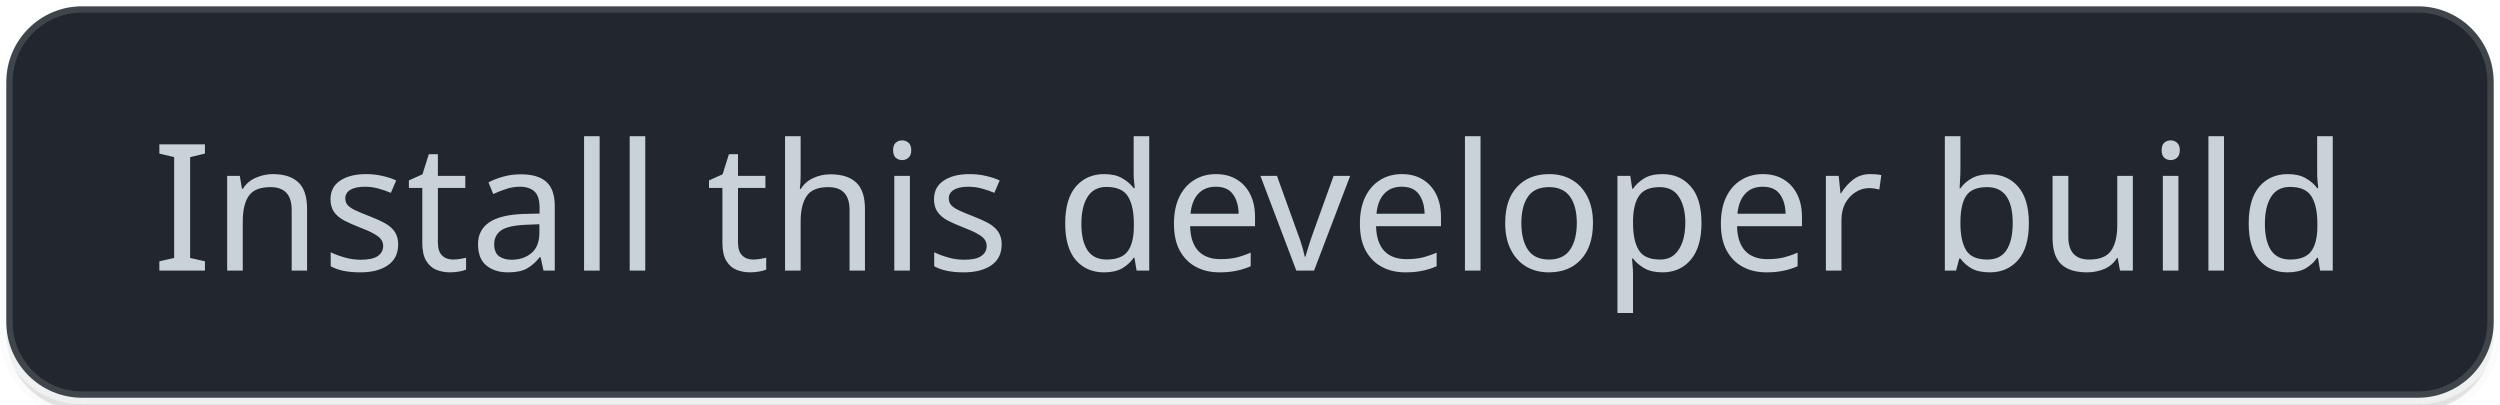
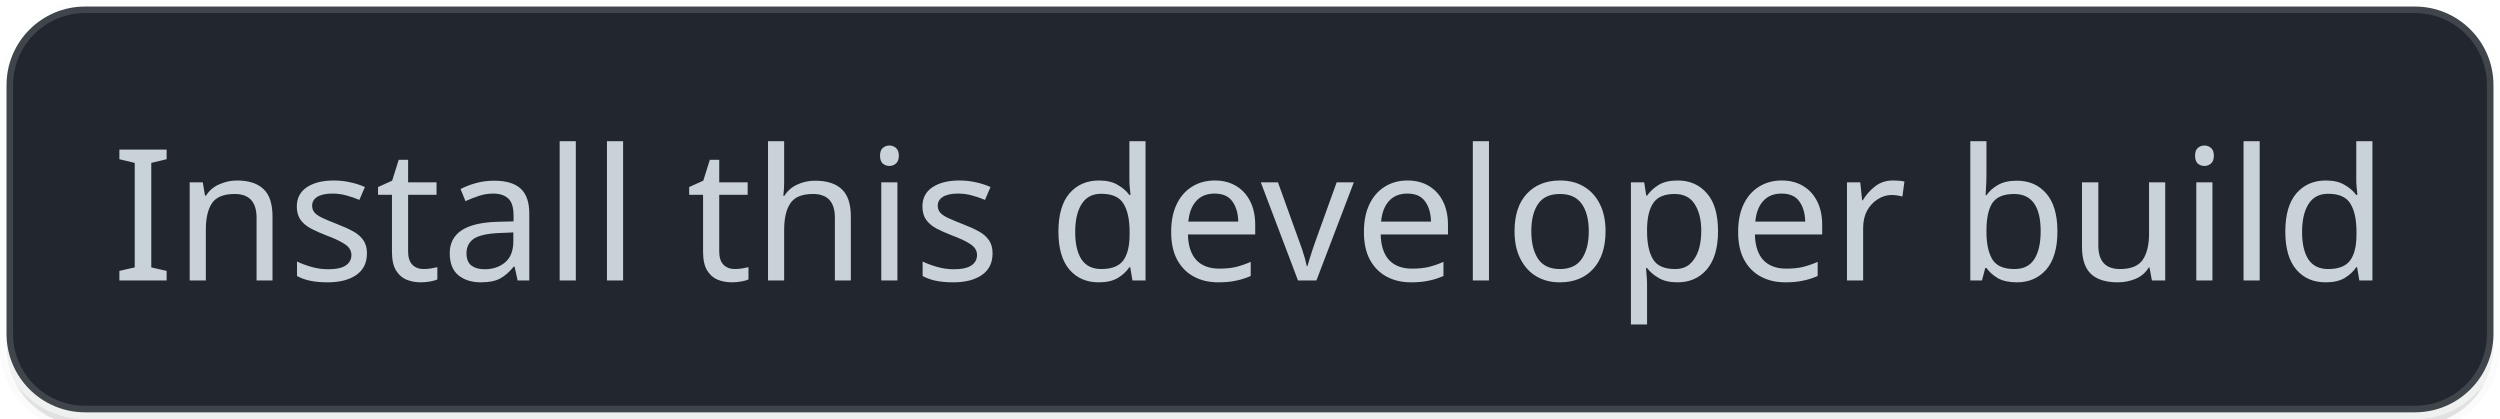
- <svg xmlns="http://www.w3.org/2000/svg" width="198" height="32" viewBox="0 0 198 32" role="img" aria-label="Install this developer build">
+ <svg xmlns="http://www.w3.org/2000/svg" width="191" height="32" viewBox="0 0 191 32" role="img" aria-label="Install this developer build">
  <defs>
    <filter id="shadow" x="-20%" y="-20%" width="140%" height="160%">
      <feDropShadow dx="0" dy="1" stdDeviation="0" flood-color="#000000" flood-opacity="0.12" />
    </filter>
  </defs>
-   <rect x="0.5" y="0.5" width="197" height="31" rx="6" ry="6" fill="#21262d" stroke="rgba(240,246,252,0.15)" stroke-width="1" filter="url(#shadow)" />
-   <text x="99" y="16" text-anchor="middle" dominant-baseline="central" fill="#c9d1d9" font-family="-apple-system, BlinkMacSystemFont, 'Segoe UI', 'Noto Sans', Helvetica, Arial, sans-serif" font-size="14" font-weight="500">Install this developer build</text>
+   <rect x="0.5" y="0.5" width="190" height="31" rx="6" ry="6" fill="#21262d" stroke="rgba(240,246,252,0.15)" stroke-width="1" filter="url(#shadow)" />
+   <text x="95.5" y="16" text-anchor="middle" dominant-baseline="central" fill="#c9d1d9" font-family="-apple-system, BlinkMacSystemFont, 'Segoe UI', 'Noto Sans', Helvetica, Arial, sans-serif" font-size="14" font-weight="500">Install this developer build</text>
</svg>
